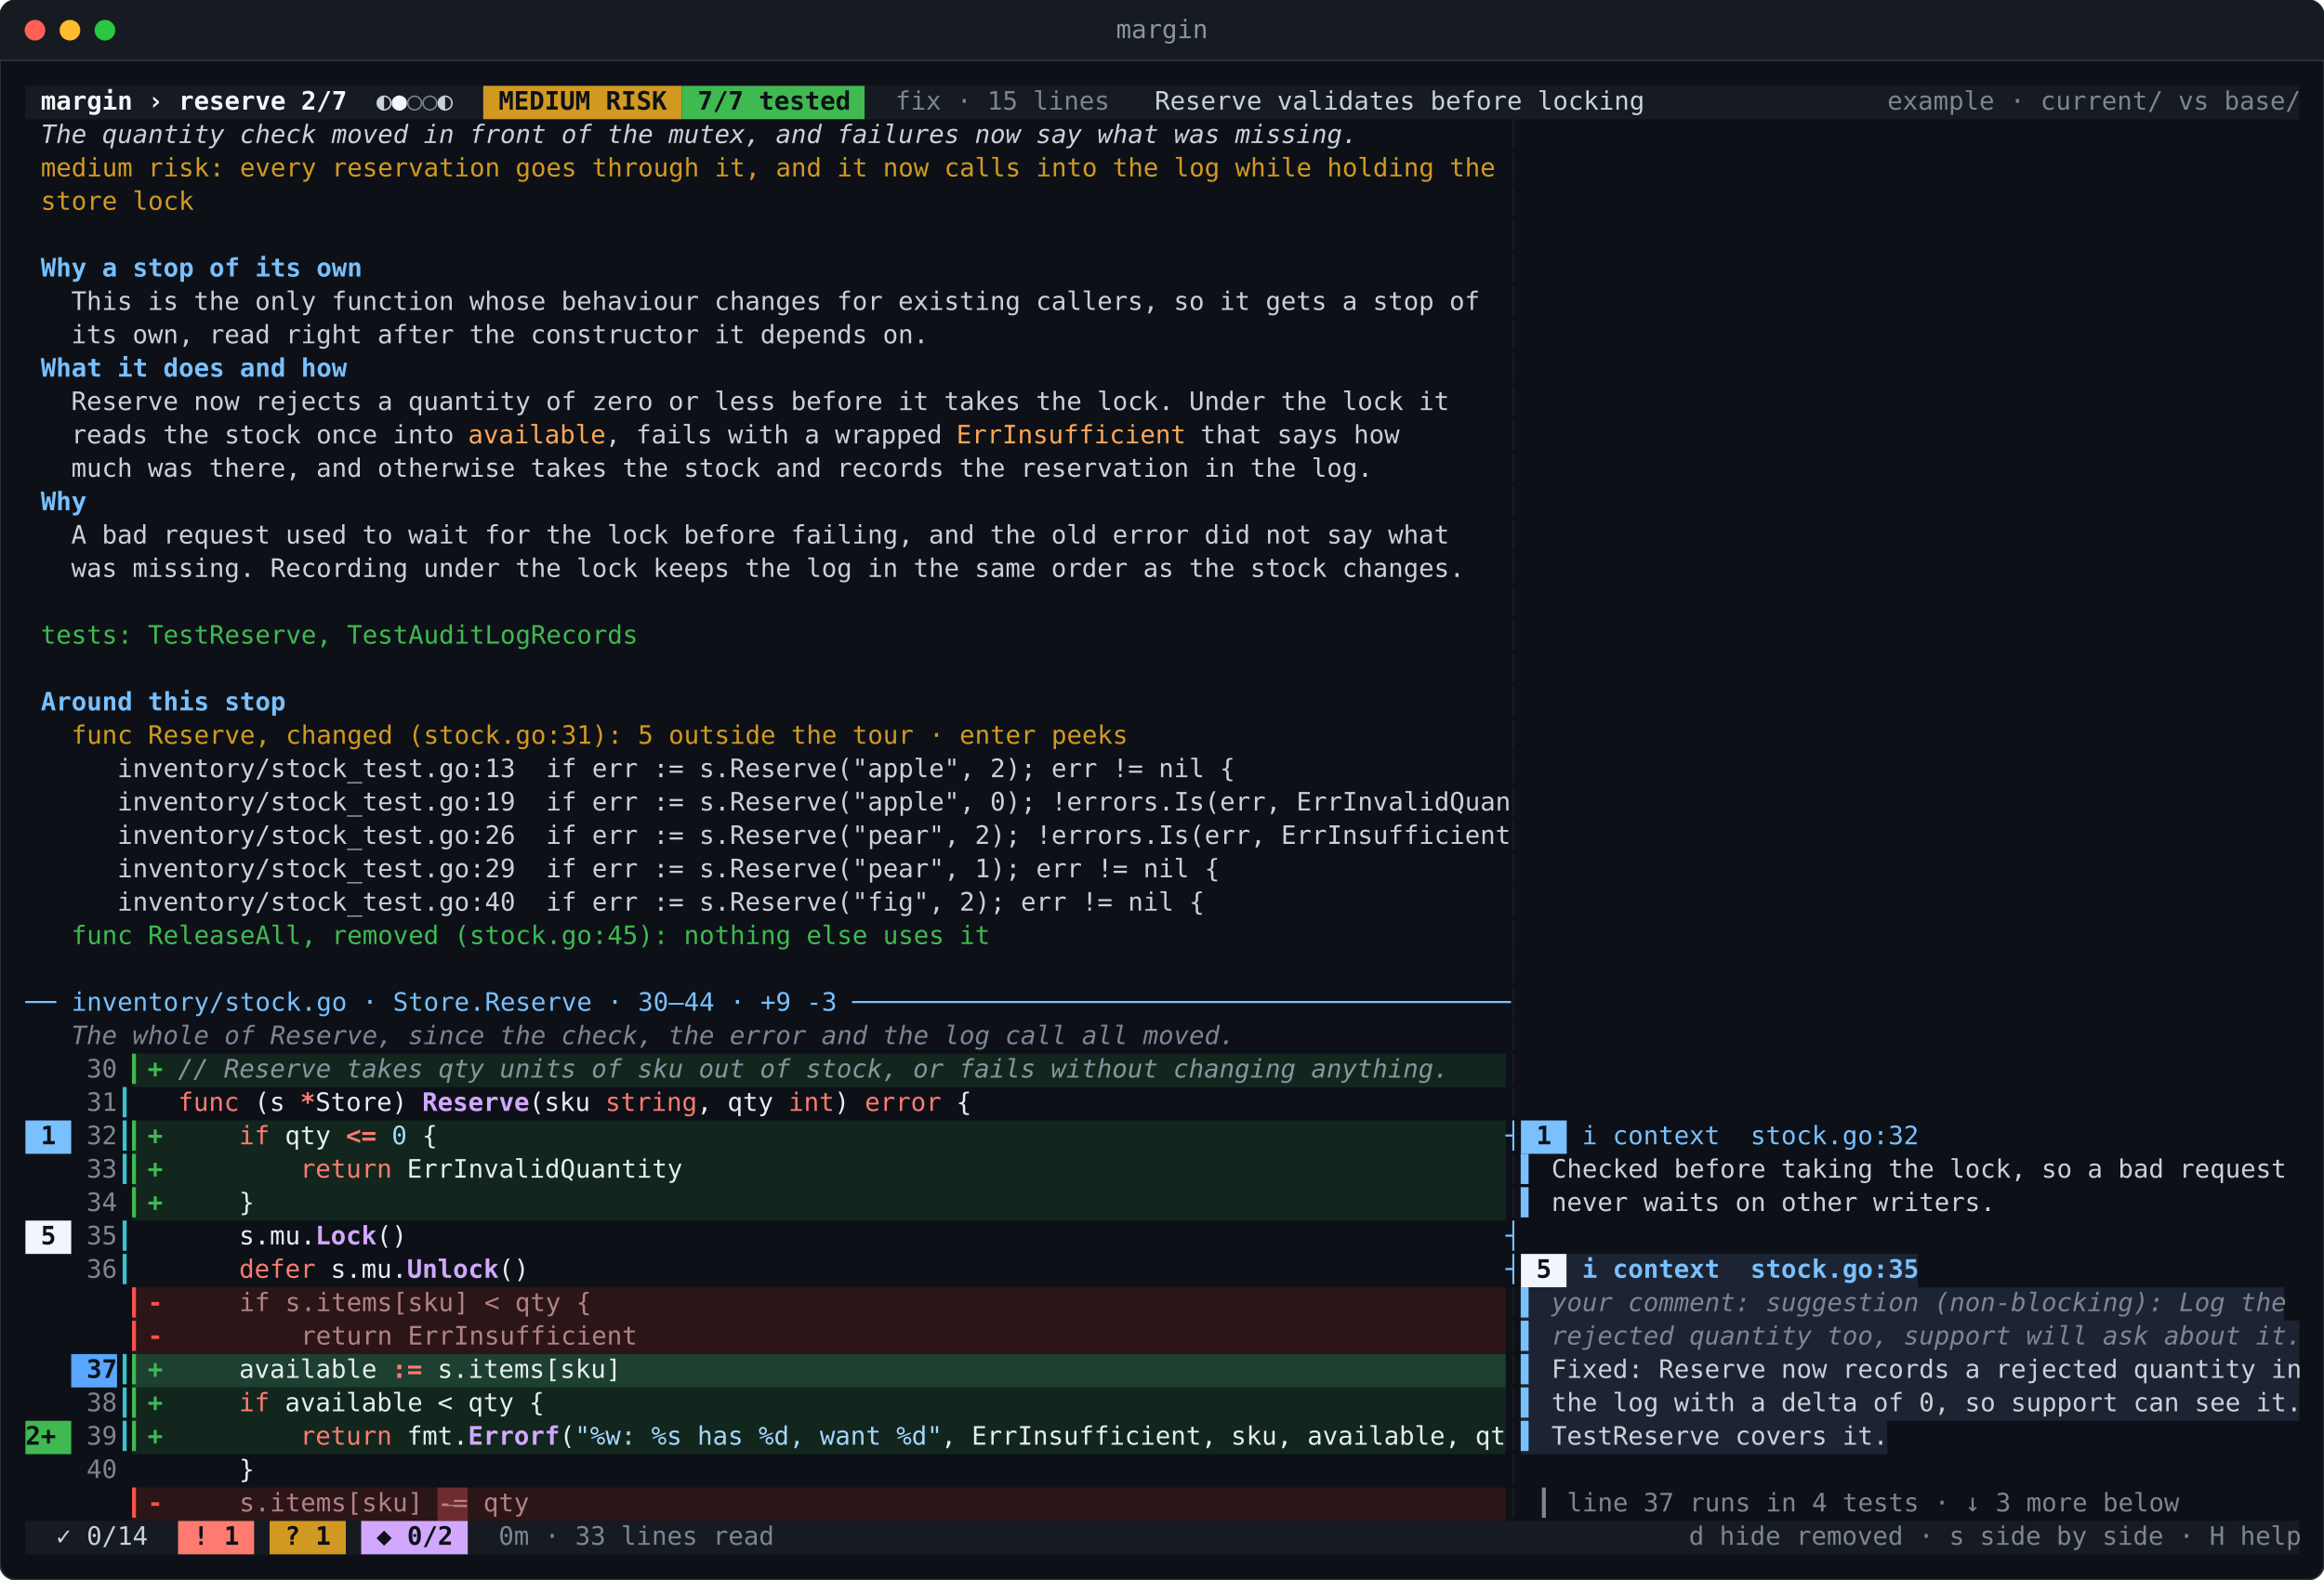
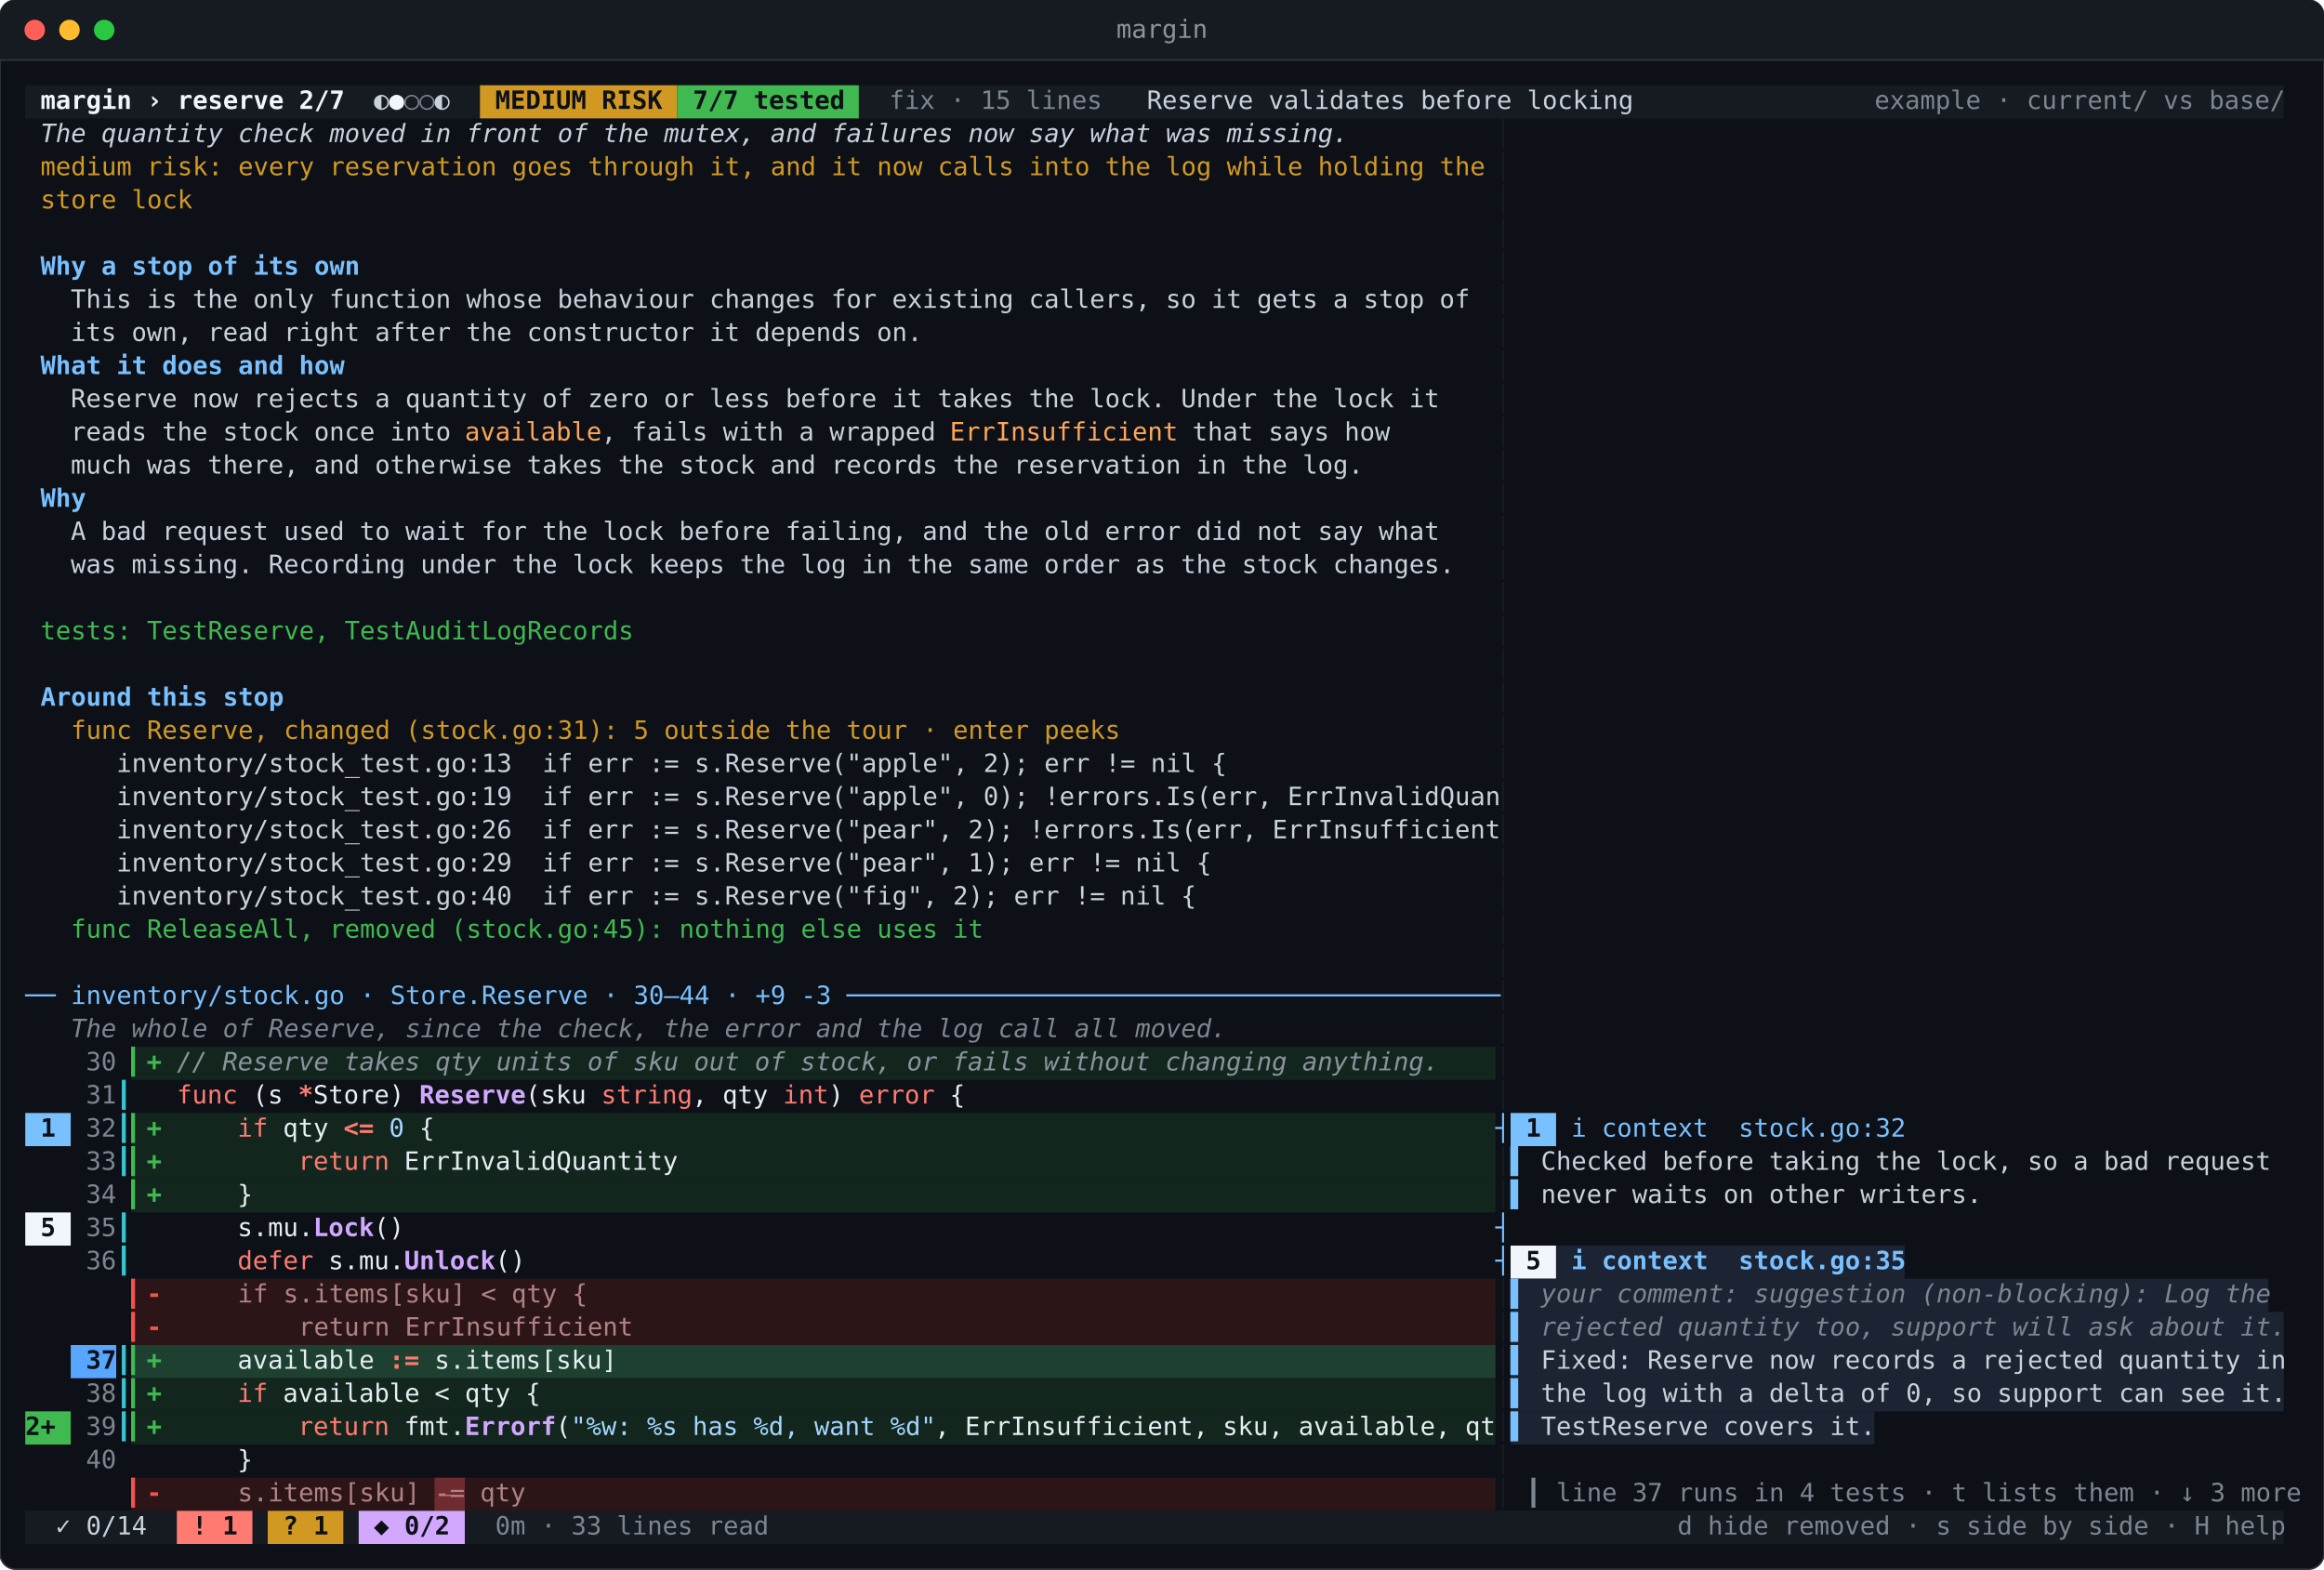
- <svg xmlns="http://www.w3.org/2000/svg" xml:space="preserve" width="1462" height="994" viewBox="0 0 1462 994">
+ <svg xmlns="http://www.w3.org/2000/svg" xml:space="preserve" width="1472" height="994" viewBox="0 0 1472 994">
  <style>text{font-family:"JetBrains Mono","SF Mono",Menlo,Consolas,"DejaVu Sans Mono",monospace;font-size:16px;white-space:pre}</style>
-   <rect width="1462" height="994" rx="10" fill="#0d1117" stroke="#30363d" />
-   <rect width="1462" height="38" rx="10" fill="#161b22" />
-   <rect y="28" width="1462" height="10" fill="#161b22" />
-   <line x1="0" y1="38" x2="1462" y2="38" stroke="#30363d" />
+   <rect width="1472" height="994" rx="10" fill="#0d1117" stroke="#30363d" />
+   <rect width="1472" height="38" rx="10" fill="#161b22" />
+   <rect y="28" width="1472" height="10" fill="#161b22" />
+   <line x1="0" y1="38" x2="1472" y2="38" stroke="#30363d" />
  <circle cx="22" cy="19.0" r="6.5" fill="#ff5f57" />
  <circle cx="44" cy="19.0" r="6.5" fill="#febc2e" />
  <circle cx="66" cy="19.0" r="6.5" fill="#28c840" />
-   <text x="731.0" y="24.0" text-anchor="middle" fill="#8b949e">margin</text>
+   <text x="736.0" y="24.0" text-anchor="middle" fill="#8b949e">margin</text>
  <rect x="16.0" y="54" width="288.0" height="21" fill="#161b22" />
  <rect x="304.0" y="54" width="124.8" height="21" fill="#d29922" />
  <rect x="428.8" y="54" width="115.2" height="21" fill="#3fb950" />
  <rect x="544.0" y="54" width="902.4" height="21" fill="#161b22" />
  <text x="16.0" y="69" textLength="220.8" lengthAdjust="spacingAndGlyphs" fill="#f0f6fc" font-weight="bold"> margin › reserve 2/7  </text>
  <text x="236.8" y="69" textLength="9.6" lengthAdjust="spacingAndGlyphs" fill="#c9d1d9">◐</text>
  <text x="246.4" y="69" textLength="9.6" lengthAdjust="spacingAndGlyphs" fill="#f0f6fc">●</text>
  <text x="256.0" y="69" textLength="19.2" lengthAdjust="spacingAndGlyphs" fill="#7d8590">○○</text>
  <text x="275.2" y="69" textLength="9.6" lengthAdjust="spacingAndGlyphs" fill="#c9d1d9">◐</text>
  <text x="304.0" y="69" textLength="240.0" lengthAdjust="spacingAndGlyphs" fill="#0d1117" font-weight="bold"> MEDIUM RISK  7/7 tested </text>
  <text x="553.6" y="69" textLength="172.8" lengthAdjust="spacingAndGlyphs" fill="#7d8590"> fix · 15 lines   </text>
  <text x="726.4" y="69" textLength="307.2" lengthAdjust="spacingAndGlyphs" fill="#c9d1d9">Reserve validates before locking</text>
  <text x="1168.0" y="69" textLength="278.4" lengthAdjust="spacingAndGlyphs" fill="#7d8590">  example · current/ vs base/</text>
  <text x="16.0" y="90" textLength="835.2" lengthAdjust="spacingAndGlyphs" fill="#c9d1d9" font-style="italic"> The quantity check moved in front of the mutex, and failures now say what was missing.</text>
  <text x="947.2" y="90" textLength="9.6" lengthAdjust="spacingAndGlyphs" fill="#161b22">│</text>
  <text x="16.0" y="111" textLength="921.6" lengthAdjust="spacingAndGlyphs" fill="#d29922"> medium risk: every reservation goes through it, and it now calls into the log while holding the</text>
  <text x="947.2" y="111" textLength="9.6" lengthAdjust="spacingAndGlyphs" fill="#161b22">│</text>
  <text x="16.0" y="132" textLength="105.6" lengthAdjust="spacingAndGlyphs" fill="#d29922"> store lock</text>
  <text x="947.2" y="132" textLength="9.6" lengthAdjust="spacingAndGlyphs" fill="#161b22">│</text>
  <text x="947.2" y="153" textLength="9.6" lengthAdjust="spacingAndGlyphs" fill="#161b22">│</text>
  <text x="16.0" y="174" textLength="211.2" lengthAdjust="spacingAndGlyphs" fill="#79c0ff" font-weight="bold"> Why a stop of its own</text>
  <text x="947.2" y="174" textLength="9.6" lengthAdjust="spacingAndGlyphs" fill="#161b22">│</text>
  <text x="44.8" y="195" textLength="883.2" lengthAdjust="spacingAndGlyphs" fill="#c9d1d9">This is the only function whose behaviour changes for existing callers, so it gets a stop of</text>
  <text x="947.2" y="195" textLength="9.6" lengthAdjust="spacingAndGlyphs" fill="#161b22">│</text>
  <text x="44.8" y="216" textLength="537.6" lengthAdjust="spacingAndGlyphs" fill="#c9d1d9">its own, read right after the constructor it depends on.</text>
  <text x="947.2" y="216" textLength="9.6" lengthAdjust="spacingAndGlyphs" fill="#161b22">│</text>
  <text x="16.0" y="237" textLength="201.6" lengthAdjust="spacingAndGlyphs" fill="#79c0ff" font-weight="bold"> What it does and how</text>
  <text x="947.2" y="237" textLength="9.6" lengthAdjust="spacingAndGlyphs" fill="#161b22">│</text>
  <text x="44.8" y="258" textLength="864.0" lengthAdjust="spacingAndGlyphs" fill="#c9d1d9">Reserve now rejects a quantity of zero or less before it takes the lock. Under the lock it</text>
  <text x="947.2" y="258" textLength="9.6" lengthAdjust="spacingAndGlyphs" fill="#161b22">│</text>
  <text x="44.8" y="279" textLength="249.6" lengthAdjust="spacingAndGlyphs" fill="#c9d1d9">reads the stock once into </text>
  <text x="294.4" y="279" textLength="86.4" lengthAdjust="spacingAndGlyphs" fill="#ffa657">available</text>
  <text x="380.8" y="279" textLength="220.8" lengthAdjust="spacingAndGlyphs" fill="#c9d1d9">, fails with a wrapped </text>
  <text x="601.6" y="279" textLength="144.0" lengthAdjust="spacingAndGlyphs" fill="#ffa657">ErrInsufficient</text>
  <text x="745.6" y="279" textLength="134.4" lengthAdjust="spacingAndGlyphs" fill="#c9d1d9"> that says how</text>
  <text x="947.2" y="279" textLength="9.6" lengthAdjust="spacingAndGlyphs" fill="#161b22">│</text>
  <text x="44.8" y="300" textLength="816.0" lengthAdjust="spacingAndGlyphs" fill="#c9d1d9">much was there, and otherwise takes the stock and records the reservation in the log.</text>
  <text x="947.2" y="300" textLength="9.6" lengthAdjust="spacingAndGlyphs" fill="#161b22">│</text>
  <text x="16.0" y="321" textLength="38.4" lengthAdjust="spacingAndGlyphs" fill="#79c0ff" font-weight="bold"> Why</text>
  <text x="947.2" y="321" textLength="9.6" lengthAdjust="spacingAndGlyphs" fill="#161b22">│</text>
  <text x="44.8" y="342" textLength="864.0" lengthAdjust="spacingAndGlyphs" fill="#c9d1d9">A bad request used to wait for the lock before failing, and the old error did not say what</text>
  <text x="947.2" y="342" textLength="9.6" lengthAdjust="spacingAndGlyphs" fill="#161b22">│</text>
  <text x="44.8" y="363" textLength="873.6" lengthAdjust="spacingAndGlyphs" fill="#c9d1d9">was missing. Recording under the lock keeps the log in the same order as the stock changes.</text>
  <text x="947.2" y="363" textLength="9.6" lengthAdjust="spacingAndGlyphs" fill="#161b22">│</text>
  <text x="947.2" y="384" textLength="9.6" lengthAdjust="spacingAndGlyphs" fill="#161b22">│</text>
  <text x="16.0" y="405" textLength="384.0" lengthAdjust="spacingAndGlyphs" fill="#3fb950"> tests: TestReserve, TestAuditLogRecords</text>
  <text x="947.2" y="405" textLength="9.6" lengthAdjust="spacingAndGlyphs" fill="#161b22">│</text>
  <text x="947.2" y="426" textLength="9.6" lengthAdjust="spacingAndGlyphs" fill="#161b22">│</text>
  <text x="16.0" y="447" textLength="163.2" lengthAdjust="spacingAndGlyphs" fill="#79c0ff" font-weight="bold"> Around this stop</text>
  <text x="947.2" y="447" textLength="9.6" lengthAdjust="spacingAndGlyphs" fill="#161b22">│</text>
  <text x="16.0" y="468" textLength="691.2" lengthAdjust="spacingAndGlyphs" fill="#d29922">   func Reserve, changed (stock.go:31): 5 outside the tour · enter peeks</text>
  <text x="947.2" y="468" textLength="9.6" lengthAdjust="spacingAndGlyphs" fill="#161b22">│</text>
  <text x="16.0" y="489" textLength="758.4" lengthAdjust="spacingAndGlyphs" fill="#c9d1d9">      inventory/stock_test.go:13  if err := s.Reserve("apple", 2); err != nil {</text>
  <text x="947.2" y="489" textLength="9.6" lengthAdjust="spacingAndGlyphs" fill="#161b22">│</text>
  <text x="16.0" y="510" textLength="931.2" lengthAdjust="spacingAndGlyphs" fill="#c9d1d9">      inventory/stock_test.go:19  if err := s.Reserve("apple", 0); !errors.Is(err, ErrInvalidQuan</text>
  <text x="947.2" y="510" textLength="9.6" lengthAdjust="spacingAndGlyphs" fill="#161b22">│</text>
  <text x="16.0" y="531" textLength="931.2" lengthAdjust="spacingAndGlyphs" fill="#c9d1d9">      inventory/stock_test.go:26  if err := s.Reserve("pear", 2); !errors.Is(err, ErrInsufficient</text>
  <text x="947.2" y="531" textLength="9.6" lengthAdjust="spacingAndGlyphs" fill="#161b22">│</text>
  <text x="16.0" y="552" textLength="748.8" lengthAdjust="spacingAndGlyphs" fill="#c9d1d9">      inventory/stock_test.go:29  if err := s.Reserve("pear", 1); err != nil {</text>
  <text x="947.2" y="552" textLength="9.6" lengthAdjust="spacingAndGlyphs" fill="#161b22">│</text>
  <text x="16.0" y="573" textLength="739.2" lengthAdjust="spacingAndGlyphs" fill="#c9d1d9">      inventory/stock_test.go:40  if err := s.Reserve("fig", 2); err != nil {</text>
  <text x="947.2" y="573" textLength="9.6" lengthAdjust="spacingAndGlyphs" fill="#161b22">│</text>
  <text x="16.0" y="594" textLength="604.8" lengthAdjust="spacingAndGlyphs" fill="#3fb950">   func ReleaseAll, removed (stock.go:45): nothing else uses it</text>
  <text x="947.2" y="594" textLength="9.6" lengthAdjust="spacingAndGlyphs" fill="#161b22">│</text>
  <text x="947.2" y="615" textLength="9.6" lengthAdjust="spacingAndGlyphs" fill="#161b22">│</text>
  <text x="16.0" y="636" textLength="931.2" lengthAdjust="spacingAndGlyphs" fill="#79c0ff">── inventory/stock.go · Store.Reserve · 30–44 · +9 -3 ───────────────────────────────────────────</text>
  <text x="947.2" y="636" textLength="9.6" lengthAdjust="spacingAndGlyphs" fill="#161b22">│</text>
  <text x="44.8" y="657" textLength="729.6" lengthAdjust="spacingAndGlyphs" fill="#7d8590" font-style="italic">The whole of Reserve, since the check, the error and the log call all moved.</text>
  <text x="947.2" y="657" textLength="9.6" lengthAdjust="spacingAndGlyphs" fill="#161b22">│</text>
  <rect x="83.2" y="663" width="864.0" height="21" fill="#12261e" />
  <text x="44.8" y="678" textLength="28.8" lengthAdjust="spacingAndGlyphs" fill="#7d8590"> 30</text>
  <text x="83.2" y="678" textLength="28.8" lengthAdjust="spacingAndGlyphs" fill="#3fb950" font-weight="bold">▎+ </text>
  <text x="112.0" y="678" textLength="796.8" lengthAdjust="spacingAndGlyphs" fill="#8b939e" font-style="italic">// Reserve takes qty units of sku out of stock, or fails without changing anything.</text>
  <text x="947.2" y="678" textLength="9.6" lengthAdjust="spacingAndGlyphs" fill="#161b22">│</text>
  <text x="44.8" y="699" textLength="28.8" lengthAdjust="spacingAndGlyphs" fill="#7d8590"> 31</text>
  <text x="73.6" y="699" textLength="9.6" lengthAdjust="spacingAndGlyphs" fill="#38c5cf">┃</text>
  <text x="112.0" y="699" textLength="38.4" lengthAdjust="spacingAndGlyphs" fill="#ff7b71">func</text>
  <text x="160.0" y="699" textLength="19.2" lengthAdjust="spacingAndGlyphs" fill="#e6edf3">(s</text>
  <text x="188.8" y="699" textLength="9.6" lengthAdjust="spacingAndGlyphs" fill="#ff7b71" font-weight="bold">*</text>
  <text x="198.4" y="699" textLength="57.6" lengthAdjust="spacingAndGlyphs" fill="#e6edf3">Store)</text>
  <text x="265.6" y="699" textLength="67.2" lengthAdjust="spacingAndGlyphs" fill="#d2a8ff" font-weight="bold">Reserve</text>
  <text x="332.8" y="699" textLength="38.4" lengthAdjust="spacingAndGlyphs" fill="#e6edf3">(sku</text>
  <text x="380.8" y="699" textLength="57.6" lengthAdjust="spacingAndGlyphs" fill="#ff7b71">string</text>
  <text x="438.4" y="699" textLength="9.6" lengthAdjust="spacingAndGlyphs" fill="#e6edf3">,</text>
  <text x="457.6" y="699" textLength="28.8" lengthAdjust="spacingAndGlyphs" fill="#e6edf3">qty</text>
  <text x="496.0" y="699" textLength="28.8" lengthAdjust="spacingAndGlyphs" fill="#ff7b71">int</text>
  <text x="524.8" y="699" textLength="9.6" lengthAdjust="spacingAndGlyphs" fill="#e6edf3">)</text>
  <text x="544.0" y="699" textLength="48.0" lengthAdjust="spacingAndGlyphs" fill="#ff7b71">error</text>
  <text x="601.6" y="699" textLength="9.6" lengthAdjust="spacingAndGlyphs" fill="#e6edf3">{</text>
  <text x="947.2" y="699" textLength="9.6" lengthAdjust="spacingAndGlyphs" fill="#161b22">│</text>
  <rect x="16.0" y="705" width="28.8" height="21" fill="#79c0ff" />
  <rect x="83.2" y="705" width="864.0" height="21" fill="#12261e" />
  <rect x="956.8" y="705" width="28.8" height="21" fill="#79c0ff" />
  <text x="16.0" y="720" textLength="28.8" lengthAdjust="spacingAndGlyphs" fill="#0d1117" font-weight="bold"> 1 </text>
  <text x="44.8" y="720" textLength="28.8" lengthAdjust="spacingAndGlyphs" fill="#7d8590"> 32</text>
  <text x="73.6" y="720" textLength="9.6" lengthAdjust="spacingAndGlyphs" fill="#38c5cf">┃</text>
  <text x="83.2" y="720" textLength="28.8" lengthAdjust="spacingAndGlyphs" fill="#3fb950" font-weight="bold">▎+ </text>
  <text x="150.4" y="720" textLength="19.2" lengthAdjust="spacingAndGlyphs" fill="#ff7b71">if</text>
  <text x="179.2" y="720" textLength="28.8" lengthAdjust="spacingAndGlyphs" fill="#e6edf3">qty</text>
  <text x="217.6" y="720" textLength="19.2" lengthAdjust="spacingAndGlyphs" fill="#ff7b71" font-weight="bold">&lt;=</text>
  <text x="246.4" y="720" textLength="9.6" lengthAdjust="spacingAndGlyphs" fill="#a5d6ff">0</text>
  <text x="265.6" y="720" textLength="9.6" lengthAdjust="spacingAndGlyphs" fill="#e6edf3">{</text>
  <text x="947.2" y="720" textLength="9.6" lengthAdjust="spacingAndGlyphs" fill="#79c0ff">┤</text>
  <text x="956.8" y="720" textLength="28.8" lengthAdjust="spacingAndGlyphs" fill="#0d1117" font-weight="bold"> 1 </text>
  <text x="985.6" y="720" textLength="220.8" lengthAdjust="spacingAndGlyphs" fill="#79c0ff"> i context  stock.go:32</text>
  <rect x="83.2" y="726" width="864.0" height="21" fill="#12261e" />
  <text x="44.8" y="741" textLength="28.8" lengthAdjust="spacingAndGlyphs" fill="#7d8590"> 33</text>
  <text x="73.6" y="741" textLength="9.6" lengthAdjust="spacingAndGlyphs" fill="#38c5cf">┃</text>
  <text x="83.2" y="741" textLength="28.8" lengthAdjust="spacingAndGlyphs" fill="#3fb950" font-weight="bold">▎+ </text>
  <text x="188.8" y="741" textLength="57.6" lengthAdjust="spacingAndGlyphs" fill="#ff7b71">return</text>
  <text x="256.0" y="741" textLength="172.8" lengthAdjust="spacingAndGlyphs" fill="#e6edf3">ErrInvalidQuantity</text>
  <text x="947.2" y="741" textLength="9.6" lengthAdjust="spacingAndGlyphs" fill="#161b22">│</text>
  <text x="956.8" y="741" textLength="19.2" lengthAdjust="spacingAndGlyphs" fill="#79c0ff">▌ </text>
  <text x="976.0" y="741" textLength="460.8" lengthAdjust="spacingAndGlyphs" fill="#c9d1d9">Checked before taking the lock, so a bad request</text>
  <rect x="83.2" y="747" width="864.0" height="21" fill="#12261e" />
  <text x="44.8" y="762" textLength="28.8" lengthAdjust="spacingAndGlyphs" fill="#7d8590"> 34</text>
  <text x="83.2" y="762" textLength="28.8" lengthAdjust="spacingAndGlyphs" fill="#3fb950" font-weight="bold">▎+ </text>
  <text x="150.4" y="762" textLength="9.6" lengthAdjust="spacingAndGlyphs" fill="#e6edf3">}</text>
  <text x="947.2" y="762" textLength="9.6" lengthAdjust="spacingAndGlyphs" fill="#161b22">│</text>
  <text x="956.8" y="762" textLength="19.2" lengthAdjust="spacingAndGlyphs" fill="#79c0ff">▌ </text>
  <text x="976.0" y="762" textLength="278.4" lengthAdjust="spacingAndGlyphs" fill="#c9d1d9">never waits on other writers.</text>
  <rect x="16.0" y="768" width="28.8" height="21" fill="#f0f6fc" />
  <text x="16.0" y="783" textLength="28.8" lengthAdjust="spacingAndGlyphs" fill="#0d1117" font-weight="bold"> 5 </text>
  <text x="44.8" y="783" textLength="28.8" lengthAdjust="spacingAndGlyphs" fill="#7d8590"> 35</text>
  <text x="73.6" y="783" textLength="9.6" lengthAdjust="spacingAndGlyphs" fill="#38c5cf">┃</text>
  <text x="150.4" y="783" textLength="48.0" lengthAdjust="spacingAndGlyphs" fill="#e6edf3">s.mu.</text>
  <text x="198.4" y="783" textLength="38.4" lengthAdjust="spacingAndGlyphs" fill="#d2a8ff" font-weight="bold">Lock</text>
  <text x="236.8" y="783" textLength="19.2" lengthAdjust="spacingAndGlyphs" fill="#e6edf3">()</text>
  <text x="947.2" y="783" textLength="9.6" lengthAdjust="spacingAndGlyphs" fill="#79c0ff">┤</text>
  <rect x="956.8" y="789" width="28.8" height="21" fill="#f0f6fc" />
  <rect x="985.6" y="789" width="220.8" height="21" fill="#1c2433" />
  <text x="44.8" y="804" textLength="28.8" lengthAdjust="spacingAndGlyphs" fill="#7d8590"> 36</text>
  <text x="73.6" y="804" textLength="9.6" lengthAdjust="spacingAndGlyphs" fill="#38c5cf">┃</text>
  <text x="150.4" y="804" textLength="48.0" lengthAdjust="spacingAndGlyphs" fill="#ff7b71">defer</text>
  <text x="208.0" y="804" textLength="48.0" lengthAdjust="spacingAndGlyphs" fill="#e6edf3">s.mu.</text>
  <text x="256.0" y="804" textLength="57.6" lengthAdjust="spacingAndGlyphs" fill="#d2a8ff" font-weight="bold">Unlock</text>
  <text x="313.6" y="804" textLength="19.2" lengthAdjust="spacingAndGlyphs" fill="#e6edf3">()</text>
  <text x="947.2" y="804" textLength="9.6" lengthAdjust="spacingAndGlyphs" fill="#79c0ff">┤</text>
  <text x="956.8" y="804" textLength="28.8" lengthAdjust="spacingAndGlyphs" fill="#0d1117" font-weight="bold"> 5 </text>
  <text x="985.6" y="804" textLength="220.8" lengthAdjust="spacingAndGlyphs" fill="#79c0ff" font-weight="bold"> i context  stock.go:35</text>
  <rect x="83.2" y="810" width="864.0" height="21" fill="#2c1517" />
  <rect x="956.8" y="810" width="480.0" height="21" fill="#1c2433" />
  <text x="83.2" y="825" textLength="28.8" lengthAdjust="spacingAndGlyphs" fill="#f85149" font-weight="bold">▎- </text>
  <text x="112.0" y="825" textLength="259.2" lengthAdjust="spacingAndGlyphs" fill="#b08286">    if s.items[sku] &lt; qty {</text>
  <text x="947.2" y="825" textLength="9.6" lengthAdjust="spacingAndGlyphs" fill="#161b22">│</text>
  <text x="956.8" y="825" textLength="19.2" lengthAdjust="spacingAndGlyphs" fill="#79c0ff">▌ </text>
  <text x="976.0" y="825" textLength="460.8" lengthAdjust="spacingAndGlyphs" fill="#7d8590" font-style="italic">your comment: suggestion (non-blocking): Log the</text>
  <rect x="83.2" y="831" width="864.0" height="21" fill="#2c1517" />
  <rect x="956.8" y="831" width="489.6" height="21" fill="#1c2433" />
  <text x="83.2" y="846" textLength="28.8" lengthAdjust="spacingAndGlyphs" fill="#f85149" font-weight="bold">▎- </text>
  <text x="112.0" y="846" textLength="288.0" lengthAdjust="spacingAndGlyphs" fill="#b08286">        return ErrInsufficient</text>
  <text x="947.2" y="846" textLength="9.6" lengthAdjust="spacingAndGlyphs" fill="#161b22">│</text>
  <text x="956.8" y="846" textLength="19.2" lengthAdjust="spacingAndGlyphs" fill="#79c0ff">▌ </text>
  <text x="976.0" y="846" textLength="470.4" lengthAdjust="spacingAndGlyphs" fill="#7d8590" font-style="italic">rejected quantity too, support will ask about it.</text>
  <rect x="44.8" y="852" width="28.8" height="21" fill="#58a6ff" />
  <rect x="83.2" y="852" width="864.0" height="21" fill="#1d4030" />
  <rect x="956.8" y="852" width="489.6" height="21" fill="#1c2433" />
  <text x="44.8" y="867" textLength="28.8" lengthAdjust="spacingAndGlyphs" fill="#0d1117" font-weight="bold"> 37</text>
  <text x="73.6" y="867" textLength="9.6" lengthAdjust="spacingAndGlyphs" fill="#38c5cf">┃</text>
  <text x="83.2" y="867" textLength="28.8" lengthAdjust="spacingAndGlyphs" fill="#3fb950" font-weight="bold">▎+ </text>
  <text x="150.4" y="867" textLength="86.4" lengthAdjust="spacingAndGlyphs" fill="#e6edf3">available</text>
  <text x="246.4" y="867" textLength="19.2" lengthAdjust="spacingAndGlyphs" fill="#ff7b71" font-weight="bold">:=</text>
  <text x="275.2" y="867" textLength="115.2" lengthAdjust="spacingAndGlyphs" fill="#e6edf3">s.items[sku]</text>
  <text x="947.2" y="867" textLength="9.6" lengthAdjust="spacingAndGlyphs" fill="#161b22">│</text>
  <text x="956.8" y="867" textLength="19.2" lengthAdjust="spacingAndGlyphs" fill="#79c0ff">▌ </text>
  <text x="976.0" y="867" textLength="470.4" lengthAdjust="spacingAndGlyphs" fill="#c9d1d9">Fixed: Reserve now records a rejected quantity in</text>
  <rect x="83.2" y="873" width="864.0" height="21" fill="#12261e" />
  <rect x="956.8" y="873" width="489.6" height="21" fill="#1c2433" />
  <text x="44.8" y="888" textLength="28.8" lengthAdjust="spacingAndGlyphs" fill="#7d8590"> 38</text>
  <text x="73.6" y="888" textLength="9.6" lengthAdjust="spacingAndGlyphs" fill="#38c5cf">┃</text>
  <text x="83.2" y="888" textLength="28.8" lengthAdjust="spacingAndGlyphs" fill="#3fb950" font-weight="bold">▎+ </text>
  <text x="150.4" y="888" textLength="19.2" lengthAdjust="spacingAndGlyphs" fill="#ff7b71">if</text>
  <text x="179.2" y="888" textLength="86.4" lengthAdjust="spacingAndGlyphs" fill="#e6edf3">available</text>
  <text x="275.2" y="888" textLength="9.6" lengthAdjust="spacingAndGlyphs" fill="#e6edf3">&lt;</text>
  <text x="294.4" y="888" textLength="28.8" lengthAdjust="spacingAndGlyphs" fill="#e6edf3">qty</text>
  <text x="332.8" y="888" textLength="9.6" lengthAdjust="spacingAndGlyphs" fill="#e6edf3">{</text>
  <text x="947.2" y="888" textLength="9.6" lengthAdjust="spacingAndGlyphs" fill="#161b22">│</text>
  <text x="956.8" y="888" textLength="19.2" lengthAdjust="spacingAndGlyphs" fill="#79c0ff">▌ </text>
  <text x="976.0" y="888" textLength="470.4" lengthAdjust="spacingAndGlyphs" fill="#c9d1d9">the log with a delta of 0, so support can see it.</text>
  <rect x="16.0" y="894" width="28.8" height="21" fill="#3fb950" />
  <rect x="83.2" y="894" width="864.0" height="21" fill="#12261e" />
  <rect x="956.8" y="894" width="230.4" height="21" fill="#1c2433" />
  <text x="16.0" y="909" textLength="28.8" lengthAdjust="spacingAndGlyphs" fill="#0d1117" font-weight="bold">2+ </text>
  <text x="44.8" y="909" textLength="28.8" lengthAdjust="spacingAndGlyphs" fill="#7d8590"> 39</text>
  <text x="73.6" y="909" textLength="9.6" lengthAdjust="spacingAndGlyphs" fill="#38c5cf">┃</text>
  <text x="83.2" y="909" textLength="28.8" lengthAdjust="spacingAndGlyphs" fill="#3fb950" font-weight="bold">▎+ </text>
  <text x="188.8" y="909" textLength="57.6" lengthAdjust="spacingAndGlyphs" fill="#ff7b71">return</text>
  <text x="256.0" y="909" textLength="38.4" lengthAdjust="spacingAndGlyphs" fill="#e6edf3">fmt.</text>
  <text x="294.4" y="909" textLength="57.6" lengthAdjust="spacingAndGlyphs" fill="#d2a8ff" font-weight="bold">Errorf</text>
  <text x="352.0" y="909" textLength="9.6" lengthAdjust="spacingAndGlyphs" fill="#e6edf3">(</text>
  <text x="361.6" y="909" textLength="230.4" lengthAdjust="spacingAndGlyphs" fill="#a5d6ff">"%w: %s has %d, want %d"</text>
  <text x="592.0" y="909" textLength="9.6" lengthAdjust="spacingAndGlyphs" fill="#e6edf3">,</text>
  <text x="611.2" y="909" textLength="153.6" lengthAdjust="spacingAndGlyphs" fill="#e6edf3">ErrInsufficient,</text>
  <text x="774.4" y="909" textLength="38.4" lengthAdjust="spacingAndGlyphs" fill="#e6edf3">sku,</text>
  <text x="822.4" y="909" textLength="96.0" lengthAdjust="spacingAndGlyphs" fill="#e6edf3">available,</text>
  <text x="928.0" y="909" textLength="19.2" lengthAdjust="spacingAndGlyphs" fill="#e6edf3">qt</text>
  <text x="947.2" y="909" textLength="9.6" lengthAdjust="spacingAndGlyphs" fill="#161b22">│</text>
  <text x="956.8" y="909" textLength="19.2" lengthAdjust="spacingAndGlyphs" fill="#79c0ff">▌ </text>
  <text x="976.0" y="909" textLength="211.2" lengthAdjust="spacingAndGlyphs" fill="#c9d1d9">TestReserve covers it.</text>
  <text x="44.8" y="930" textLength="28.8" lengthAdjust="spacingAndGlyphs" fill="#7d8590"> 40</text>
  <text x="150.4" y="930" textLength="9.6" lengthAdjust="spacingAndGlyphs" fill="#e6edf3">}</text>
  <text x="947.2" y="930" textLength="9.6" lengthAdjust="spacingAndGlyphs" fill="#161b22">│</text>
  <rect x="83.2" y="936" width="192.0" height="21" fill="#2c1517" />
  <rect x="275.2" y="936" width="19.2" height="21" fill="#6e2b30" />
  <rect x="294.4" y="936" width="652.8" height="21" fill="#2c1517" />
  <text x="83.2" y="951" textLength="28.8" lengthAdjust="spacingAndGlyphs" fill="#f85149" font-weight="bold">▎- </text>
  <text x="112.0" y="951" textLength="163.2" lengthAdjust="spacingAndGlyphs" fill="#b08286">    s.items[sku] </text>
  <text x="275.2" y="951" textLength="19.2" lengthAdjust="spacingAndGlyphs" fill="#b08286" text-decoration="line-through">-=</text>
  <text x="294.4" y="951" textLength="38.4" lengthAdjust="spacingAndGlyphs" fill="#b08286"> qty</text>
  <text x="947.2" y="951" textLength="9.6" lengthAdjust="spacingAndGlyphs" fill="#161b22">│</text>
-   <text x="956.8" y="951" textLength="412.8" lengthAdjust="spacingAndGlyphs" fill="#7d8590"> ┃ line 37 runs in 4 tests · ↓ 3 more below</text>
+   <text x="956.8" y="951" textLength="499.2" lengthAdjust="spacingAndGlyphs" fill="#7d8590"> ┃ line 37 runs in 4 tests · t lists them · ↓ 3 more</text>
  <rect x="16.0" y="957" width="96.0" height="21" fill="#161b22" />
  <rect x="112.0" y="957" width="48.0" height="21" fill="#ff7b71" />
  <rect x="160.0" y="957" width="9.6" height="21" fill="#161b22" />
  <rect x="169.6" y="957" width="48.0" height="21" fill="#d29922" />
  <rect x="217.6" y="957" width="9.6" height="21" fill="#161b22" />
  <rect x="227.2" y="957" width="67.2" height="21" fill="#d2a8ff" />
  <rect x="294.4" y="957" width="1152.0" height="21" fill="#161b22" />
  <text x="25.6" y="972" textLength="76.8" lengthAdjust="spacingAndGlyphs" fill="#c9d1d9"> ✓ 0/14 </text>
  <text x="112.0" y="972" textLength="48.0" lengthAdjust="spacingAndGlyphs" fill="#0d1117" font-weight="bold"> ! 1 </text>
  <text x="169.6" y="972" textLength="48.0" lengthAdjust="spacingAndGlyphs" fill="#0d1117" font-weight="bold"> ? 1 </text>
  <text x="227.2" y="972" textLength="67.2" lengthAdjust="spacingAndGlyphs" fill="#0d1117" font-weight="bold"> ◆ 0/2 </text>
  <text x="304.0" y="972" textLength="192.0" lengthAdjust="spacingAndGlyphs" fill="#7d8590"> 0m · 33 lines read </text>
  <text x="1052.8" y="972" textLength="393.6" lengthAdjust="spacingAndGlyphs" fill="#7d8590"> d hide removed · s side by side · H help</text>
</svg>
